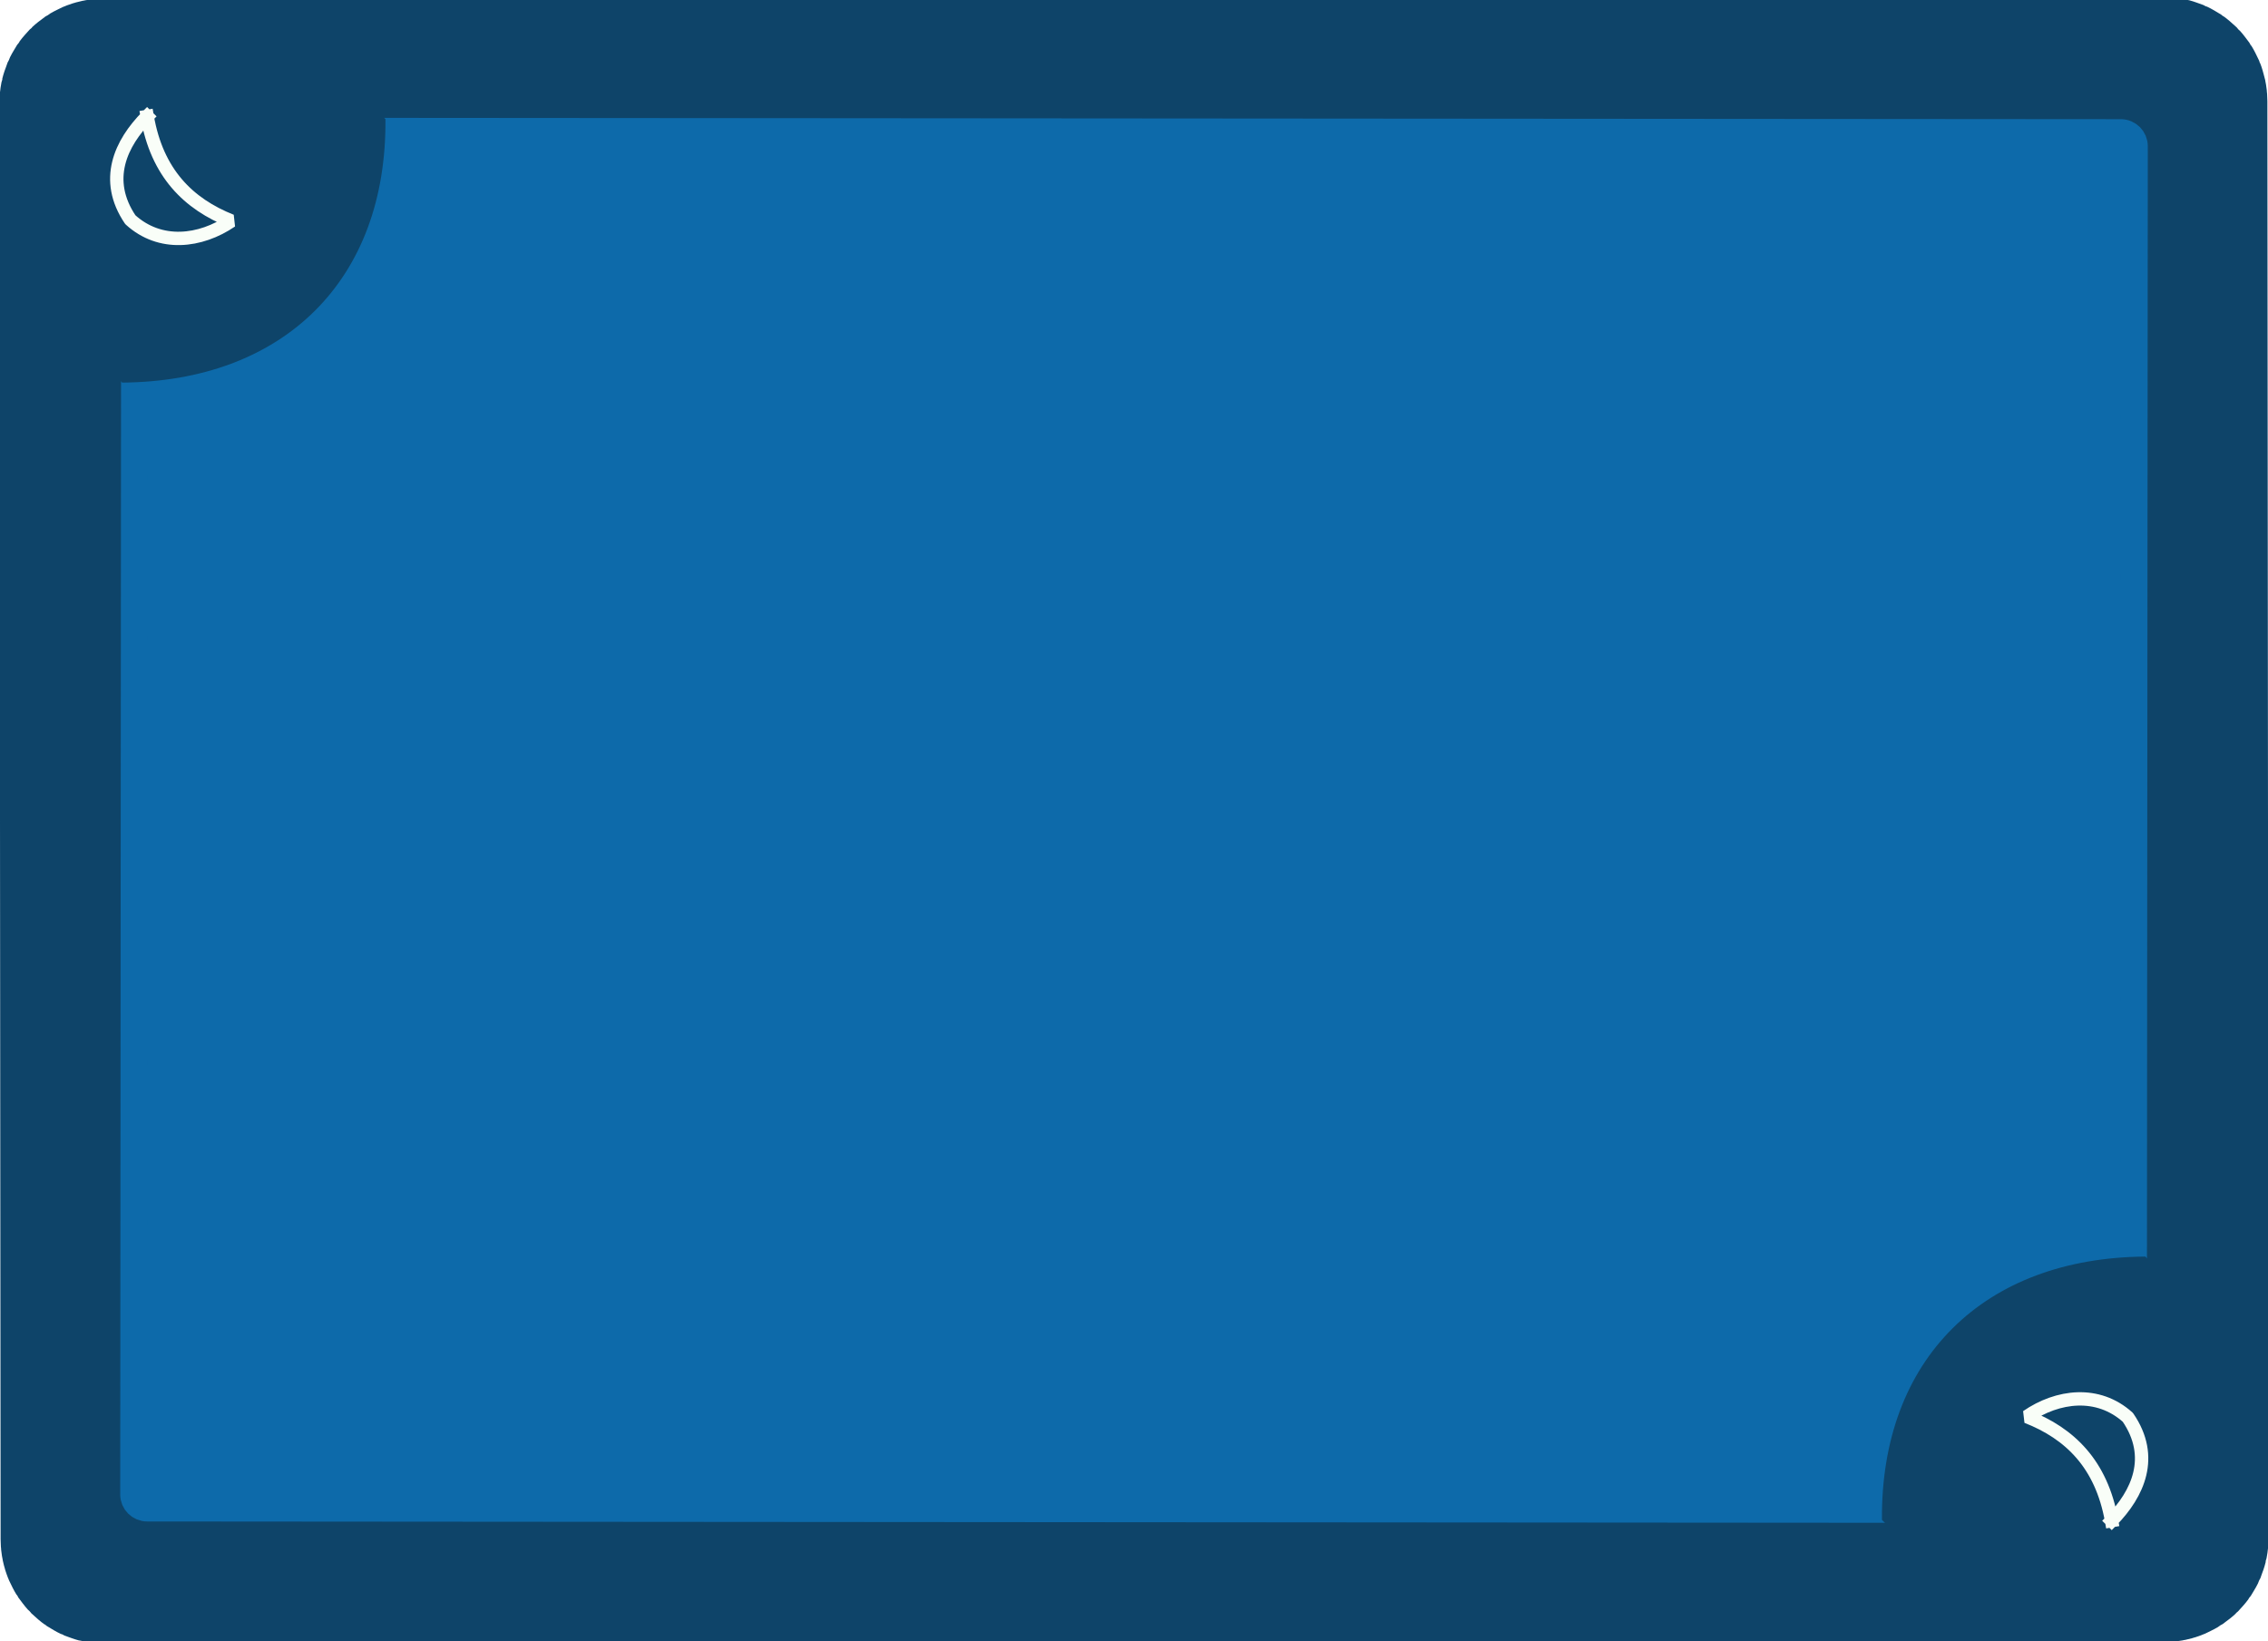
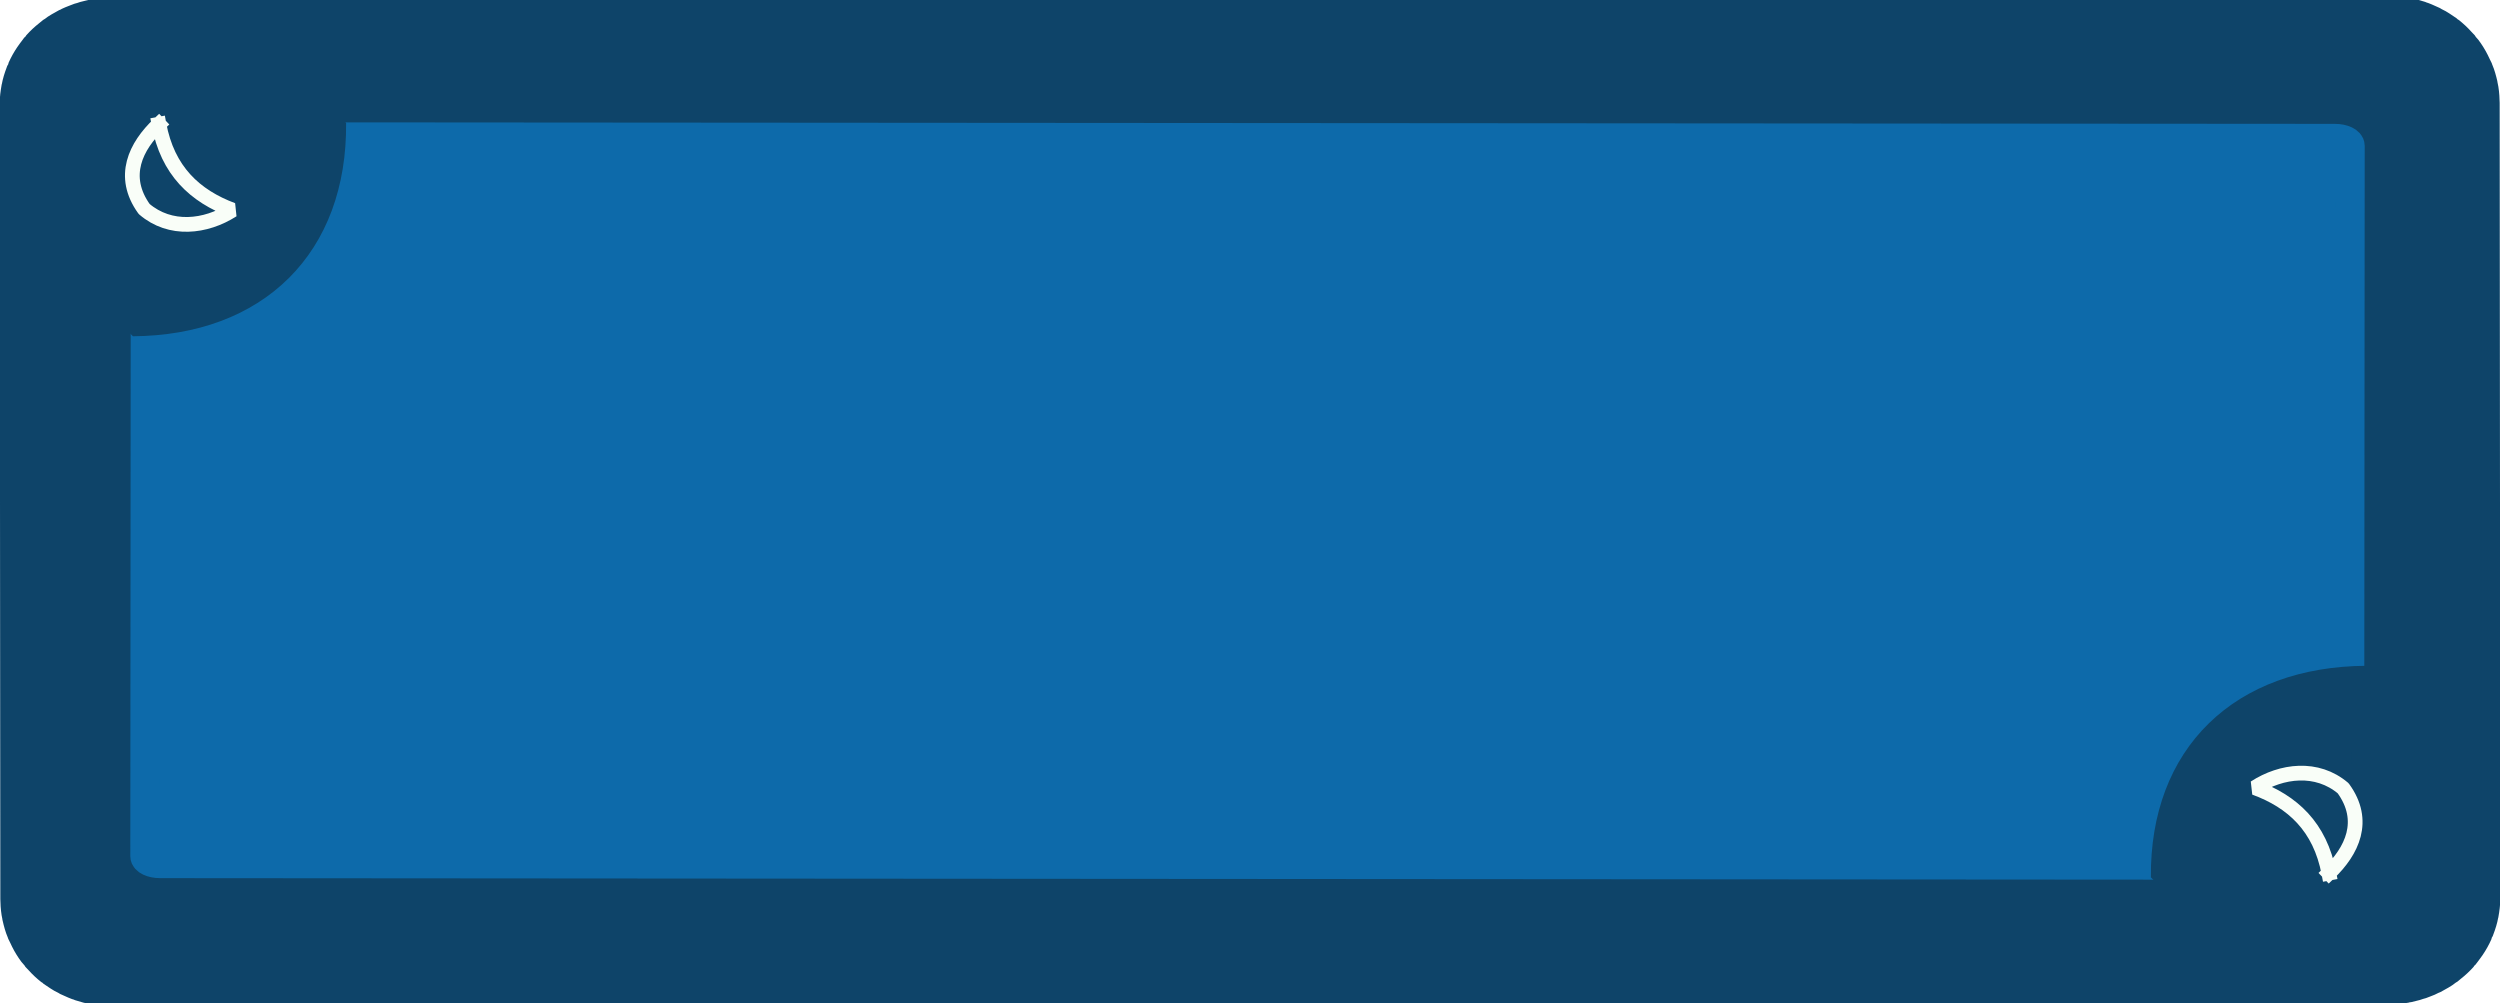
- <svg xmlns="http://www.w3.org/2000/svg" width="359.28pt" height="259.92pt" viewBox="0 0 359.28 259.92">
+ <svg xmlns="http://www.w3.org/2000/svg" width="359.28pt" height="144pt" viewBox="0 0 359.28 144">
  <defs />
-   <rect id="shape3" transform="matrix(0.0008495618 0.9999996 -0.9999997 0.0008495618 344.7815 13.89966)" fill="#0e4469" fill-rule="evenodd" stroke="#0e4469" stroke-width="28.8" stroke-linecap="square" stroke-linejoin="bevel" width="231.84" height="330.48" rx="2.16" ry="2.16" />
-   <rect id="shape7" transform="matrix(-0.0007520519 0.9999997 -0.9999998 -0.0007520519 338.122 20.99916)" fill="#0d6aaa" fill-rule="evenodd" stroke="#0d6aaa" stroke-width="4.234" stroke-linecap="square" stroke-linejoin="bevel" width="218.16" height="316.8" rx="2.16" ry="2.16" />
-   <path id="shape8" transform="matrix(0.9999999 0 0 1 19.34295 18.17545)" fill="#0e4469" fill-rule="evenodd" stroke="#0e4469" stroke-width="4.234" stroke-linecap="square" stroke-linejoin="bevel" d="M0 0L0 40.32C24.402 40.126 39.819 25.055 39.6 0.72Z" />
-   <path id="shape02" transform="matrix(-0.9999999 -0.0004905333 0.0004905334 -0.9999999 339.8409 241.5094)" fill="#0e4469" fill-rule="evenodd" stroke="#0e4469" stroke-width="4.234" stroke-linecap="square" stroke-linejoin="bevel" d="M0 0L0 40.32C24.402 40.126 39.819 25.055 39.6 0.72Z" />
-   <path id="shape15" transform="matrix(1 0 0 1 18.50178 18.44757)" fill="none" stroke="#f9fef8" stroke-width="2.117" stroke-linecap="square" stroke-linejoin="bevel" d="M4.815 0C6.364 8.97 11.336 13.855 18.135 16.56C13.255 19.888 6.852 20.659 2.142 16.355C-2.128 10.043 0.627 4.23 4.806 0.001" />
-   <path id="shape07" transform="matrix(-0.9999843 0.005603535 -0.005603535 -0.9999842 339.3141 240.8869)" fill="none" stroke="#f9fef8" stroke-width="2.117" stroke-linecap="square" stroke-linejoin="bevel" d="M4.815 0C6.364 8.97 11.336 13.855 18.135 16.56C13.255 19.888 6.852 20.659 2.142 16.355C-2.128 10.043 0.627 4.23 4.806 0.001" />
+   <rect id="shape3" transform="matrix(0.0008495618 0.9999996 -0.9999997 0.0008495617 344.8305 13.7178)" fill="#0e4469" fill-rule="evenodd" stroke="#0e4469" stroke-width="28.8" stroke-linecap="square" stroke-linejoin="bevel" width="116.284" height="330.48" rx="1.083" ry="2.16" />
+   <rect id="shape7" transform="matrix(-0.0007520519 0.9999996 -0.9999997 -0.0007520518 337.7192 19.91914)" fill="#0d6aaa" fill-rule="evenodd" stroke="#0d6aaa" stroke-width="4.234" stroke-linecap="square" stroke-linejoin="bevel" width="104.4" height="316.8" rx="1.034" ry="2.16" />
+   <path id="shape8" transform="matrix(0.9999999 0 0 0.9999999 19.08839 17.15721)" fill="#0e4469" fill-rule="evenodd" stroke="#0e4469" stroke-width="4.234" stroke-linecap="square" stroke-linejoin="bevel" d="M0 0L0 29.054C17.584 28.914 28.694 18.055 28.535 0.519Z" />
+   <path id="shape02" transform="matrix(-0.9999999 -0.0004905333 0.0004905334 -0.9999998 340.0216 126.5994)" fill="#0e4469" fill-rule="evenodd" stroke="#0e4469" stroke-width="4.234" stroke-linecap="square" stroke-linejoin="bevel" d="M0 0L0 28.8C17.746 28.661 28.958 17.897 28.798 0.514Z" />
+   <path id="shape15" transform="matrix(1 0 0 0.9999999 19.01907 17.8493)" fill="none" stroke="#f9fef8" stroke-width="2.117" stroke-linecap="square" stroke-linejoin="bevel" d="M3.823 0C5.053 6.685 9.001 10.325 14.4 12.341C10.525 14.821 5.441 15.395 1.701 12.188C-1.689 7.484 0.498 3.152 3.816 0.001" />
+   <path id="shape07" transform="matrix(-0.9999842 0.005603535 -0.005603535 -0.9999842 338.5093 125.4614)" fill="none" stroke="#f9fef8" stroke-width="2.117" stroke-linecap="square" stroke-linejoin="bevel" d="M3.823 0C5.053 6.685 9.001 10.325 14.4 12.341C10.525 14.821 5.441 15.395 1.701 12.188C-1.689 7.484 0.498 3.152 3.816 0.001" />
</svg>
